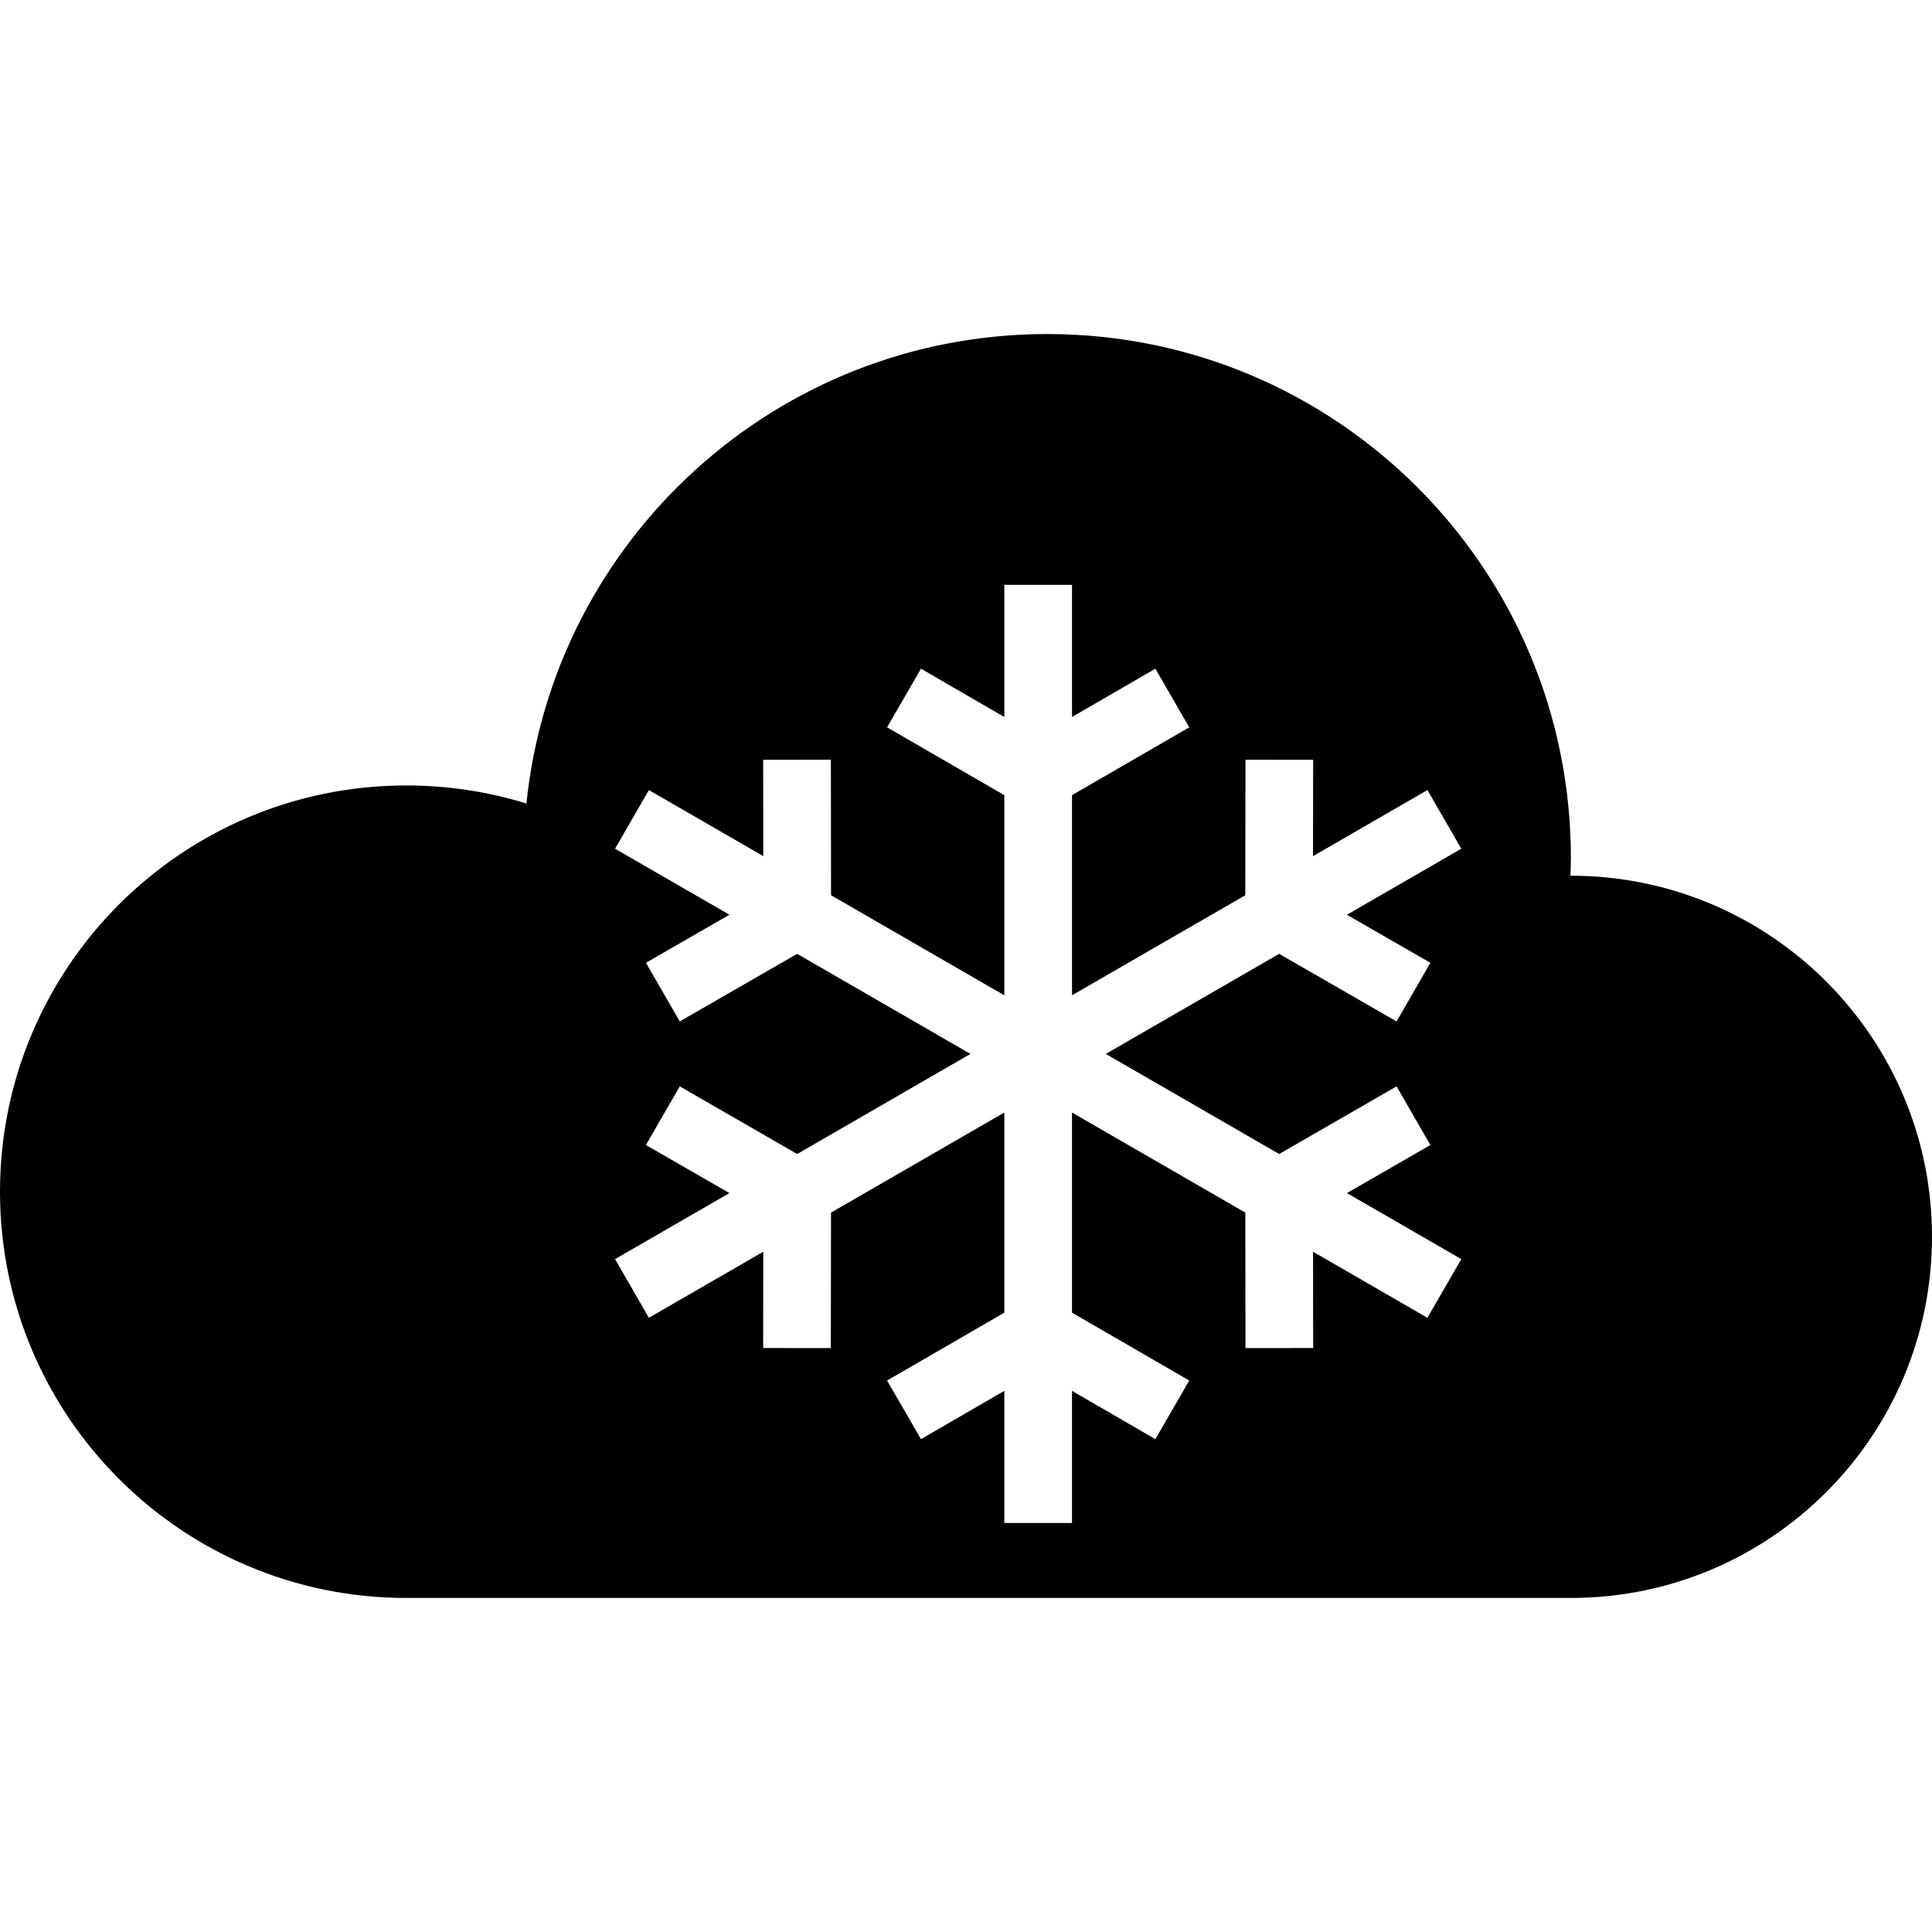
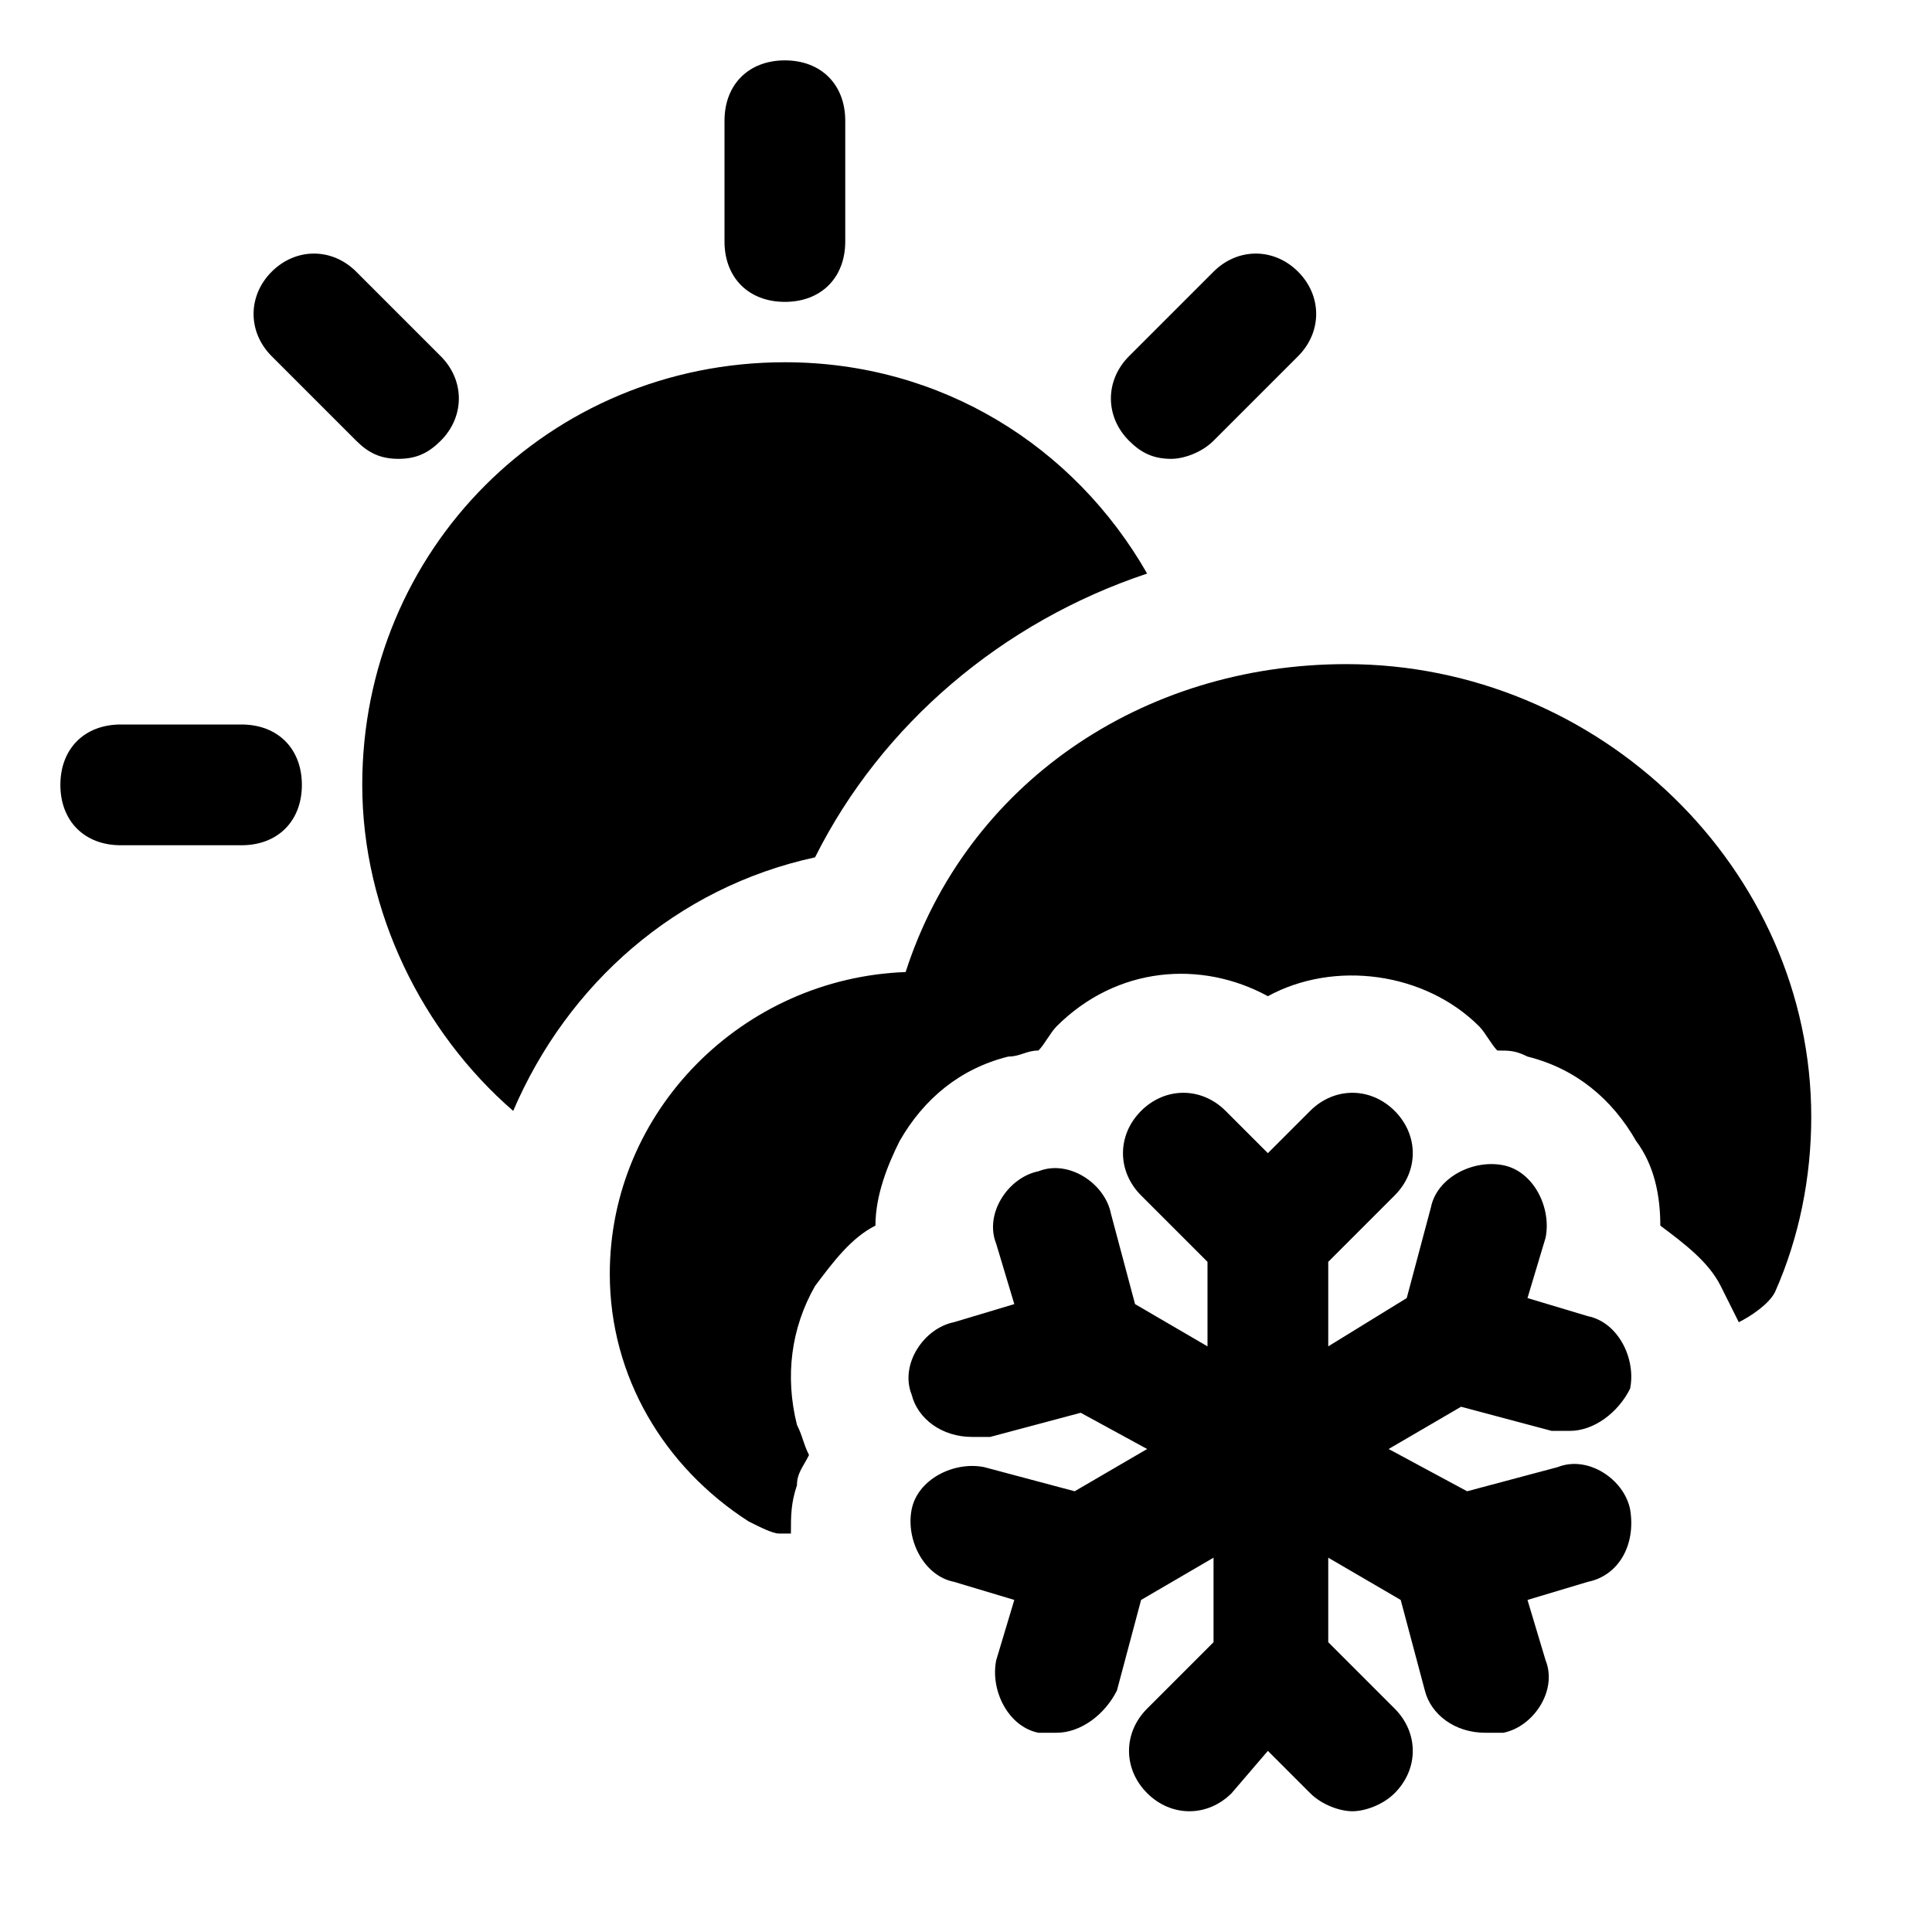
- <svg xmlns="http://www.w3.org/2000/svg" height="800px" width="800px" version="1.1" id="_x32_" viewBox="0 0 512 512" xml:space="preserve">
-   <style type="text/css">
- 	.st0{fill:#000000;}
- </style>
+ <svg xmlns="http://www.w3.org/2000/svg" fill="#000000" height="800px" width="800px" version="1.1" id="Icons" viewBox="0 0 32 32" xml:space="preserve">
  <g>
-     <path class="st0" d="M416.295,232.076c-0.046,0-0.083,0-0.121,0c0.056-1.594,0.121-3.178,0.121-4.79   c0-76.637-62.125-138.762-138.762-138.762c-71.78,0-130.849,54.52-138.025,124.418c-10.066-3.112-20.765-4.79-31.846-4.79   C48.212,208.153,0,256.355,0,315.814c0,59.46,48.212,107.662,107.662,107.662h308.632c52.852,0,95.705-42.844,95.705-95.704   C512,274.919,469.147,232.076,416.295,232.076z M379.063,255.152l-8.957,15.536l-31.118-17.912L293.051,279.3l45.938,26.523   l31.118-17.922l8.957,15.546l-22.116,12.731l30.316,17.503l-8.984,15.545l-30.307-17.503L348,357.24l-17.94,0.019l-0.037-35.909   l-45.928-26.514v53.038l31.072,17.978l-8.984,15.536l-22.088-12.796v35.014h-17.94v-35.014l-22.088,12.796l-8.984-15.536   l31.072-17.978v-53.038l-45.928,26.514l-0.047,35.909l-17.94-0.019l0.037-25.517l-30.317,17.503l-8.966-15.545l30.317-17.503   l-22.134-12.731l8.966-15.546l31.118,17.922l45.919-26.523l-45.928-26.524l-31.109,17.912l-8.956-15.536l22.116-12.74   l-30.308-17.493l8.966-15.545l30.317,17.503l-0.028-25.527l17.94-0.019l0.047,35.919l45.918,26.514v-53.038l-31.072-17.978   l8.984-15.536l22.088,12.796v-35.014h17.94v35.014l22.088-12.796l8.984,15.536l-31.072,17.978v53.038l45.918-26.514l0.047-35.919   l17.94,0.019l-0.037,25.536l30.317-17.512l8.984,15.545l-30.316,17.503L379.063,255.152z" />
+     <path d="M4,14H2c-0.6,0-1-0.4-1-1s0.4-1,1-1h2c0.6,0,1,0.4,1,1S4.6,14,4,14z" />
  </g>
+   <g>
+     <path d="M19.4,7.6c-0.3,0-0.5-0.1-0.7-0.3c-0.4-0.4-0.4-1,0-1.4l1.4-1.4c0.4-0.4,1-0.4,1.4,0s0.4,1,0,1.4l-1.4,1.4   C19.9,7.5,19.6,7.6,19.4,7.6z" />
+   </g>
+   <g>
+     <path d="M13,5c-0.6,0-1-0.4-1-1V2c0-0.6,0.4-1,1-1s1,0.4,1,1v2C14,4.6,13.6,5,13,5z" />
+   </g>
+   <g>
+     <path d="M6.6,7.6c-0.3,0-0.5-0.1-0.7-0.3L4.5,5.9c-0.4-0.4-0.4-1,0-1.4c0.4-0.4,1-0.4,1.4,0l1.4,1.4c0.4,0.4,0.4,1,0,1.4   C7.1,7.5,6.9,7.6,6.6,7.6z" />
+   </g>
+   <path d="M27,25c-0.1-0.5-0.7-0.9-1.2-0.7l-1.5,0.4L23,24l1.2-0.7l1.5,0.4c0.1,0,0.2,0,0.3,0c0.4,0,0.8-0.3,1-0.7  c0.1-0.5-0.2-1.1-0.7-1.2l-1-0.3l0.3-1c0.1-0.5-0.2-1.1-0.7-1.2c-0.5-0.1-1.1,0.2-1.2,0.7l-0.4,1.5L22,22.3v-1.4l1.1-1.1  c0.4-0.4,0.4-1,0-1.4s-1-0.4-1.4,0L21,19.1l-0.7-0.7c-0.4-0.4-1-0.4-1.4,0s-0.4,1,0,1.4l1.1,1.1v1.4l-1.2-0.7l-0.4-1.5  c-0.1-0.5-0.7-0.9-1.2-0.7c-0.5,0.1-0.9,0.7-0.7,1.2l0.3,1l-1,0.3c-0.5,0.1-0.9,0.7-0.7,1.2c0.1,0.4,0.5,0.7,1,0.7  c0.1,0,0.2,0,0.3,0l1.5-0.4L19,24l-1.2,0.7l-1.5-0.4c-0.5-0.1-1.1,0.2-1.2,0.7c-0.1,0.5,0.2,1.1,0.7,1.2l1,0.3l-0.3,1  c-0.1,0.5,0.2,1.1,0.7,1.2c0.1,0,0.2,0,0.3,0c0.4,0,0.8-0.3,1-0.7l0.4-1.5l1.2-0.7v1.4l-1.1,1.1c-0.4,0.4-0.4,1,0,1.4s1,0.4,1.4,0  L21,29l0.7,0.7c0.2,0.2,0.5,0.3,0.7,0.3s0.5-0.1,0.7-0.3c0.4-0.4,0.4-1,0-1.4L22,27.2v-1.4l1.2,0.7l0.4,1.5c0.1,0.4,0.5,0.7,1,0.7  c0.1,0,0.2,0,0.3,0c0.5-0.1,0.9-0.7,0.7-1.2l-0.3-1l1-0.3C26.8,26.1,27.1,25.6,27,25z" />
+   <path d="M22.3,11c-3.4,0-6.3,2-7.3,5.1c-2.7,0.1-4.9,2.3-4.9,5c0,1.7,0.9,3.2,2.3,4.1c0.2,0.1,0.4,0.2,0.5,0.2c0.1,0,0.1,0,0.2,0  c0-0.3,0-0.5,0.1-0.8c0-0.2,0.1-0.3,0.2-0.5c-0.1-0.2-0.1-0.3-0.2-0.5c-0.2-0.8-0.1-1.6,0.3-2.3c0.3-0.4,0.6-0.8,1-1  c0-0.5,0.2-1,0.4-1.4c0.4-0.7,1-1.2,1.8-1.4c0.2,0,0.3-0.1,0.5-0.1c0.1-0.1,0.2-0.3,0.3-0.4c1-1,2.4-1.1,3.5-0.5  c1.1-0.6,2.6-0.4,3.5,0.5c0.1,0.1,0.2,0.3,0.3,0.4c0.2,0,0.3,0,0.5,0.1c0.8,0.2,1.4,0.7,1.8,1.4c0.3,0.4,0.4,0.9,0.4,1.4  c0.4,0.3,0.8,0.6,1,1c0.1,0.2,0.2,0.4,0.3,0.6c0.2-0.1,0.5-0.3,0.6-0.5c0.4-0.9,0.6-1.9,0.6-2.9C30,14.4,26.5,11,22.3,11z" />
+   <path d="M8.5,18.4c0.9-2.1,2.7-3.7,5-4.2c1.1-2.2,3.1-3.9,5.5-4.7C17.8,7.4,15.6,6,13,6c-3.9,0-7,3.1-7,7C6,15.1,7,17.1,8.5,18.4z" />
</svg>
